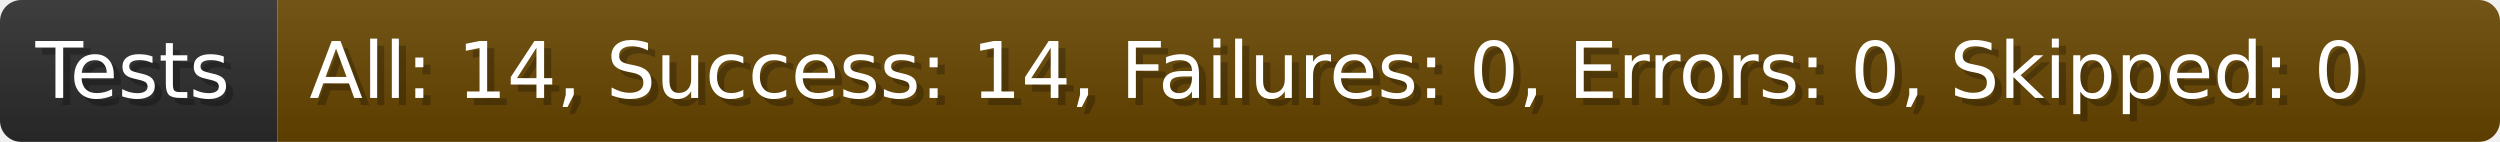
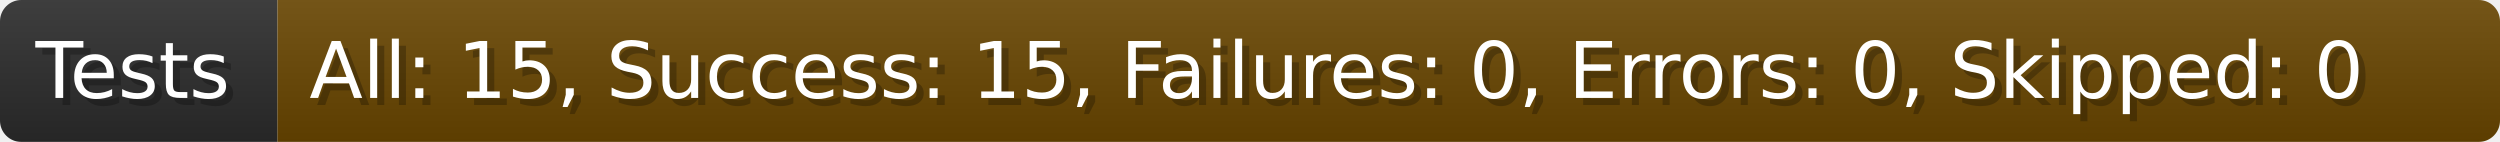
- <svg xmlns="http://www.w3.org/2000/svg" width="352.3" height="20" viewBox="0 0 3523 200" role="img" aria-label="Tests: All: 14, Success: 14, Failures: 0, Errors: 0, Skipped: 0">
+ <svg xmlns="http://www.w3.org/2000/svg" width="352.3" height="20" viewBox="0 0 3523 200" role="img" aria-label="Tests: All: 15, Success: 15, Failures: 0, Errors: 0, Skipped: 0">
  <linearGradient id="a" x2="0" y2="100%">
    <stop offset="0" stop-opacity=".1" stop-color="#EEE" />
    <stop offset="1" stop-opacity=".1" />
  </linearGradient>
  <mask id="m">
    <rect width="3523" height="200" rx="30" fill="#FFF" />
  </mask>
  <g mask="url(#m)">
    <rect width="391" height="200" fill="#2A2A2A" />
    <rect width="3132" height="200" fill="#640" x="391" />
    <rect width="3523" height="200" fill="url(#a)" />
  </g>
  <g aria-hidden="true" fill="#fff" text-anchor="start" font-family="Verdana,DejaVu Sans,sans-serif" font-size="110">
    <text x="60" y="148" textLength="291" fill="#000" opacity="0.25">Tests</text>
    <text x="50" y="138" textLength="291">Tests</text>
-     <text x="446" y="148" textLength="3032" fill="#000" opacity="0.25">All: 14, Success: 14, Failures: 0, Errors: 0, Skipped: 0</text>
-     <text x="436" y="138" textLength="3032">All: 14, Success: 14, Failures: 0, Errors: 0, Skipped: 0</text>
+     <text x="446" y="148" textLength="3032" fill="#000" opacity="0.25">All: 15, Success: 15, Failures: 0, Errors: 0, Skipped: 0</text>
+     <text x="436" y="138" textLength="3032">All: 15, Success: 15, Failures: 0, Errors: 0, Skipped: 0</text>
  </g>
</svg>
